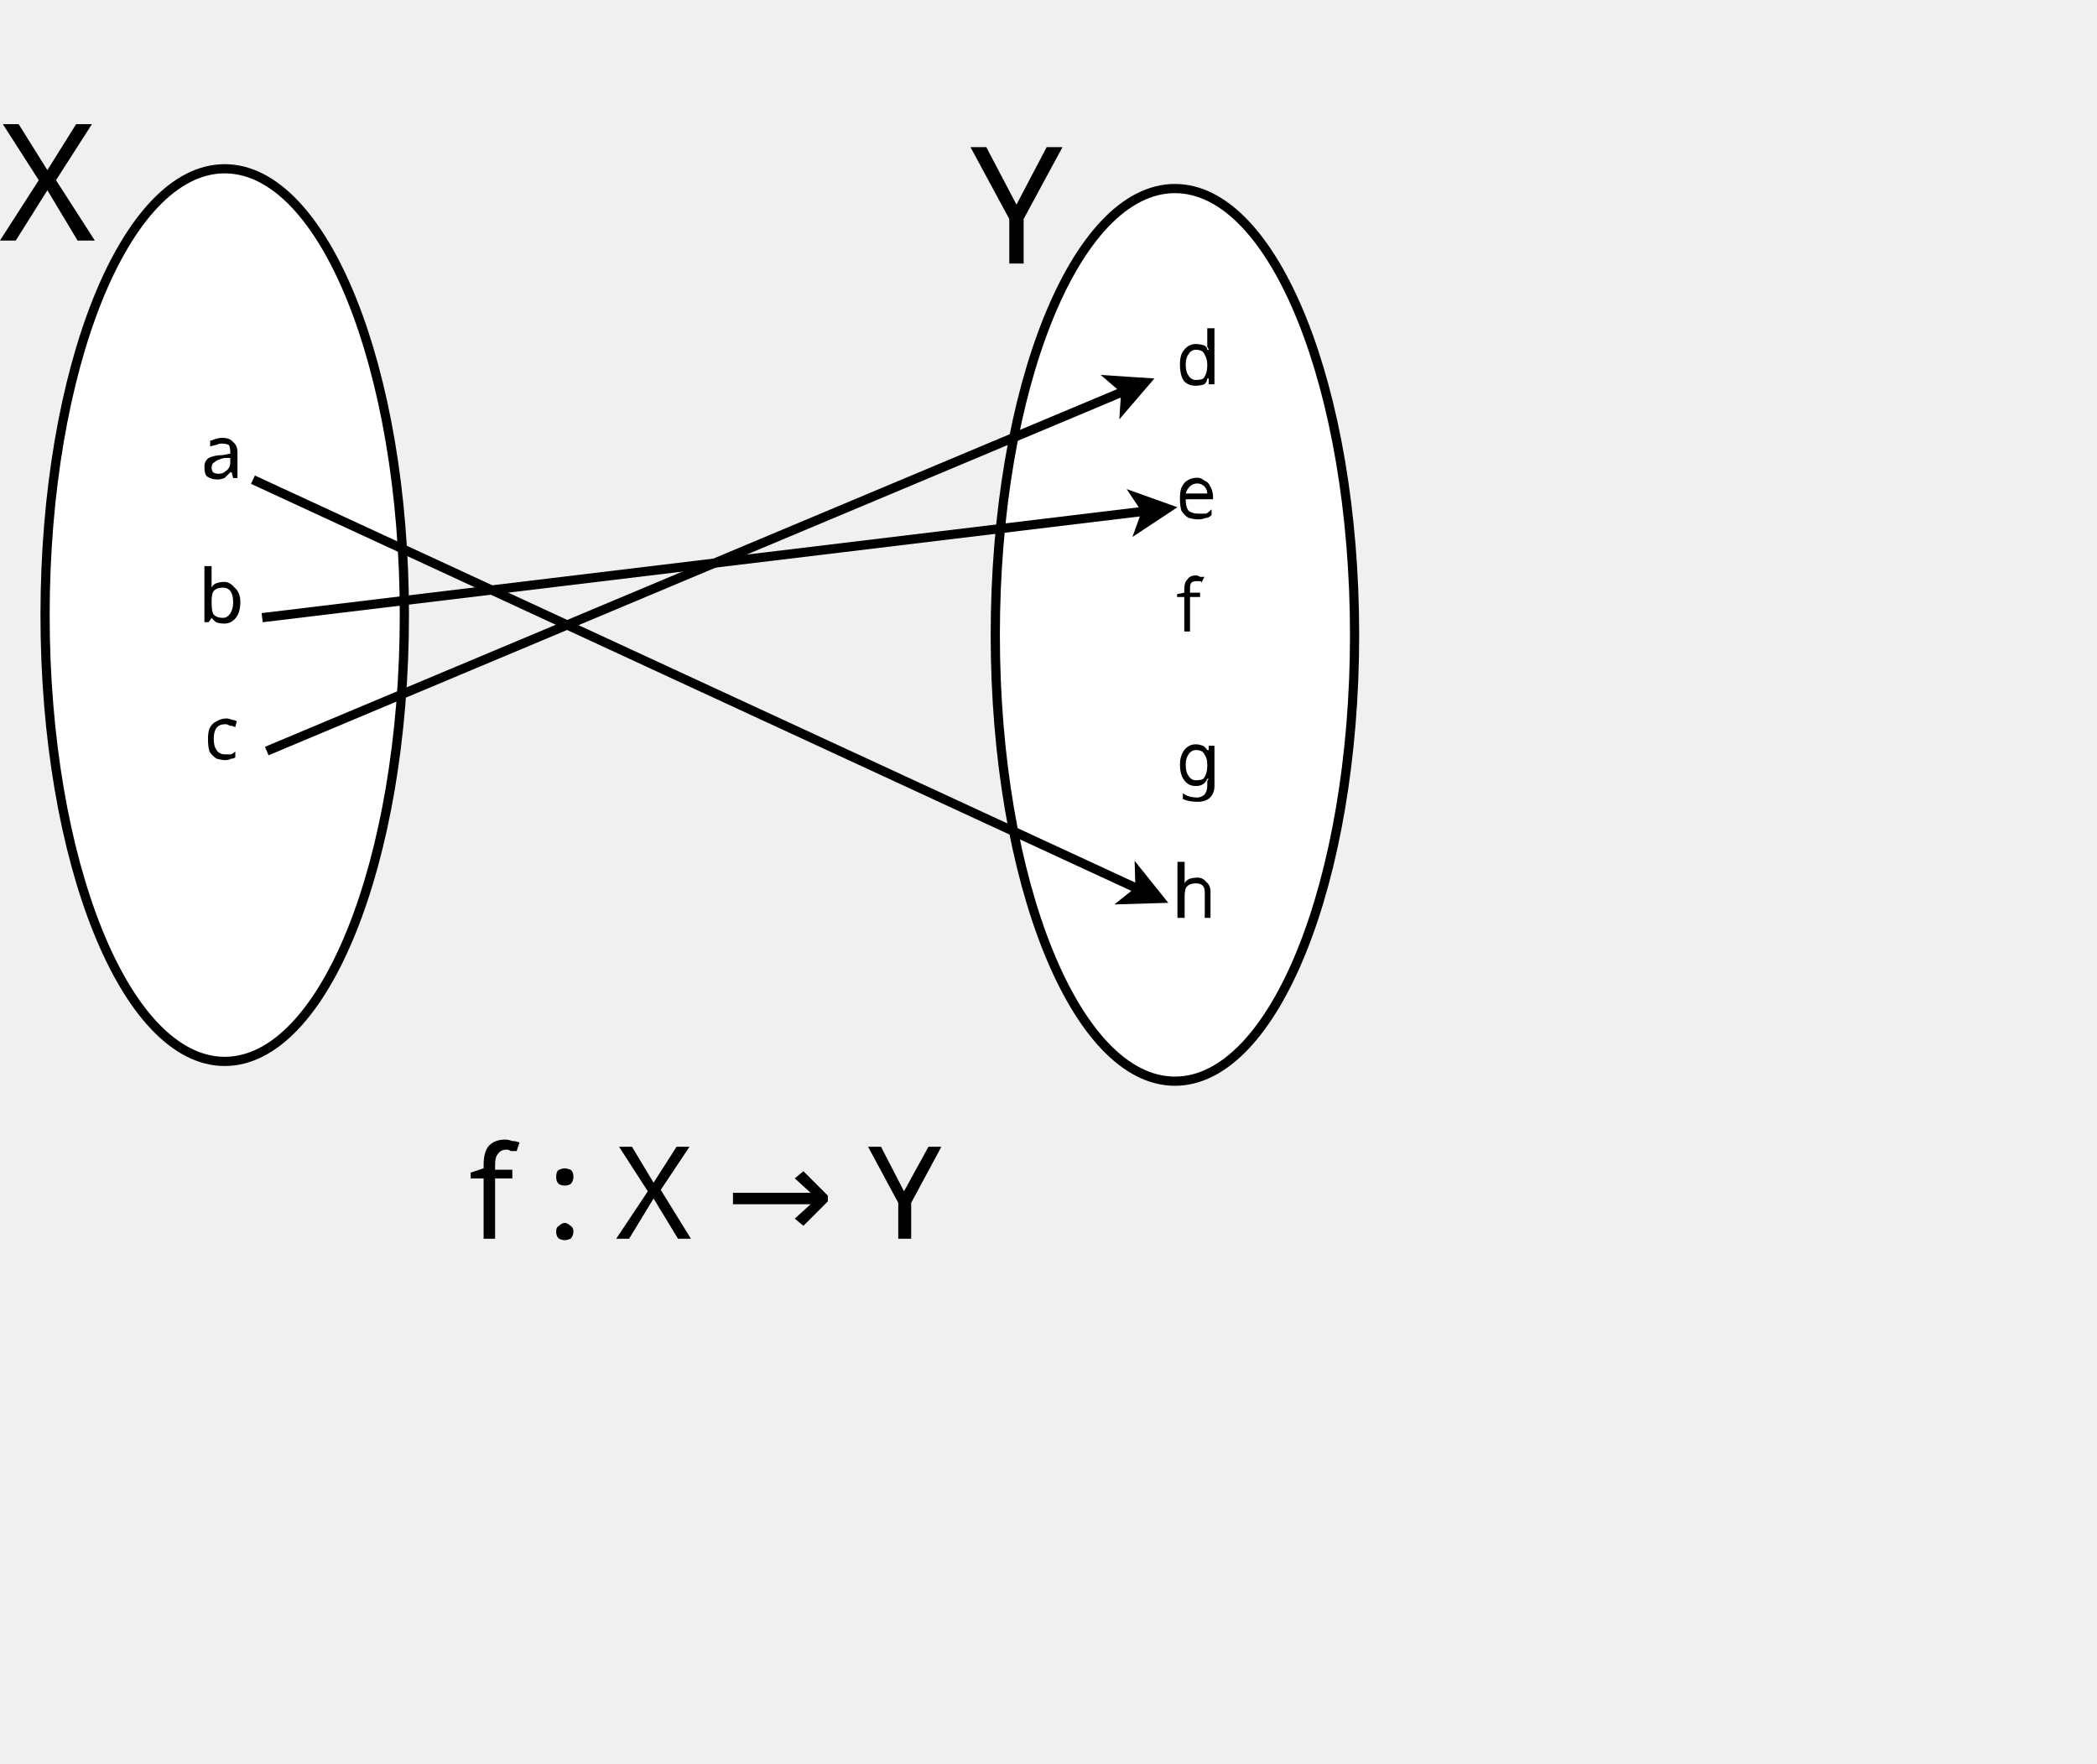
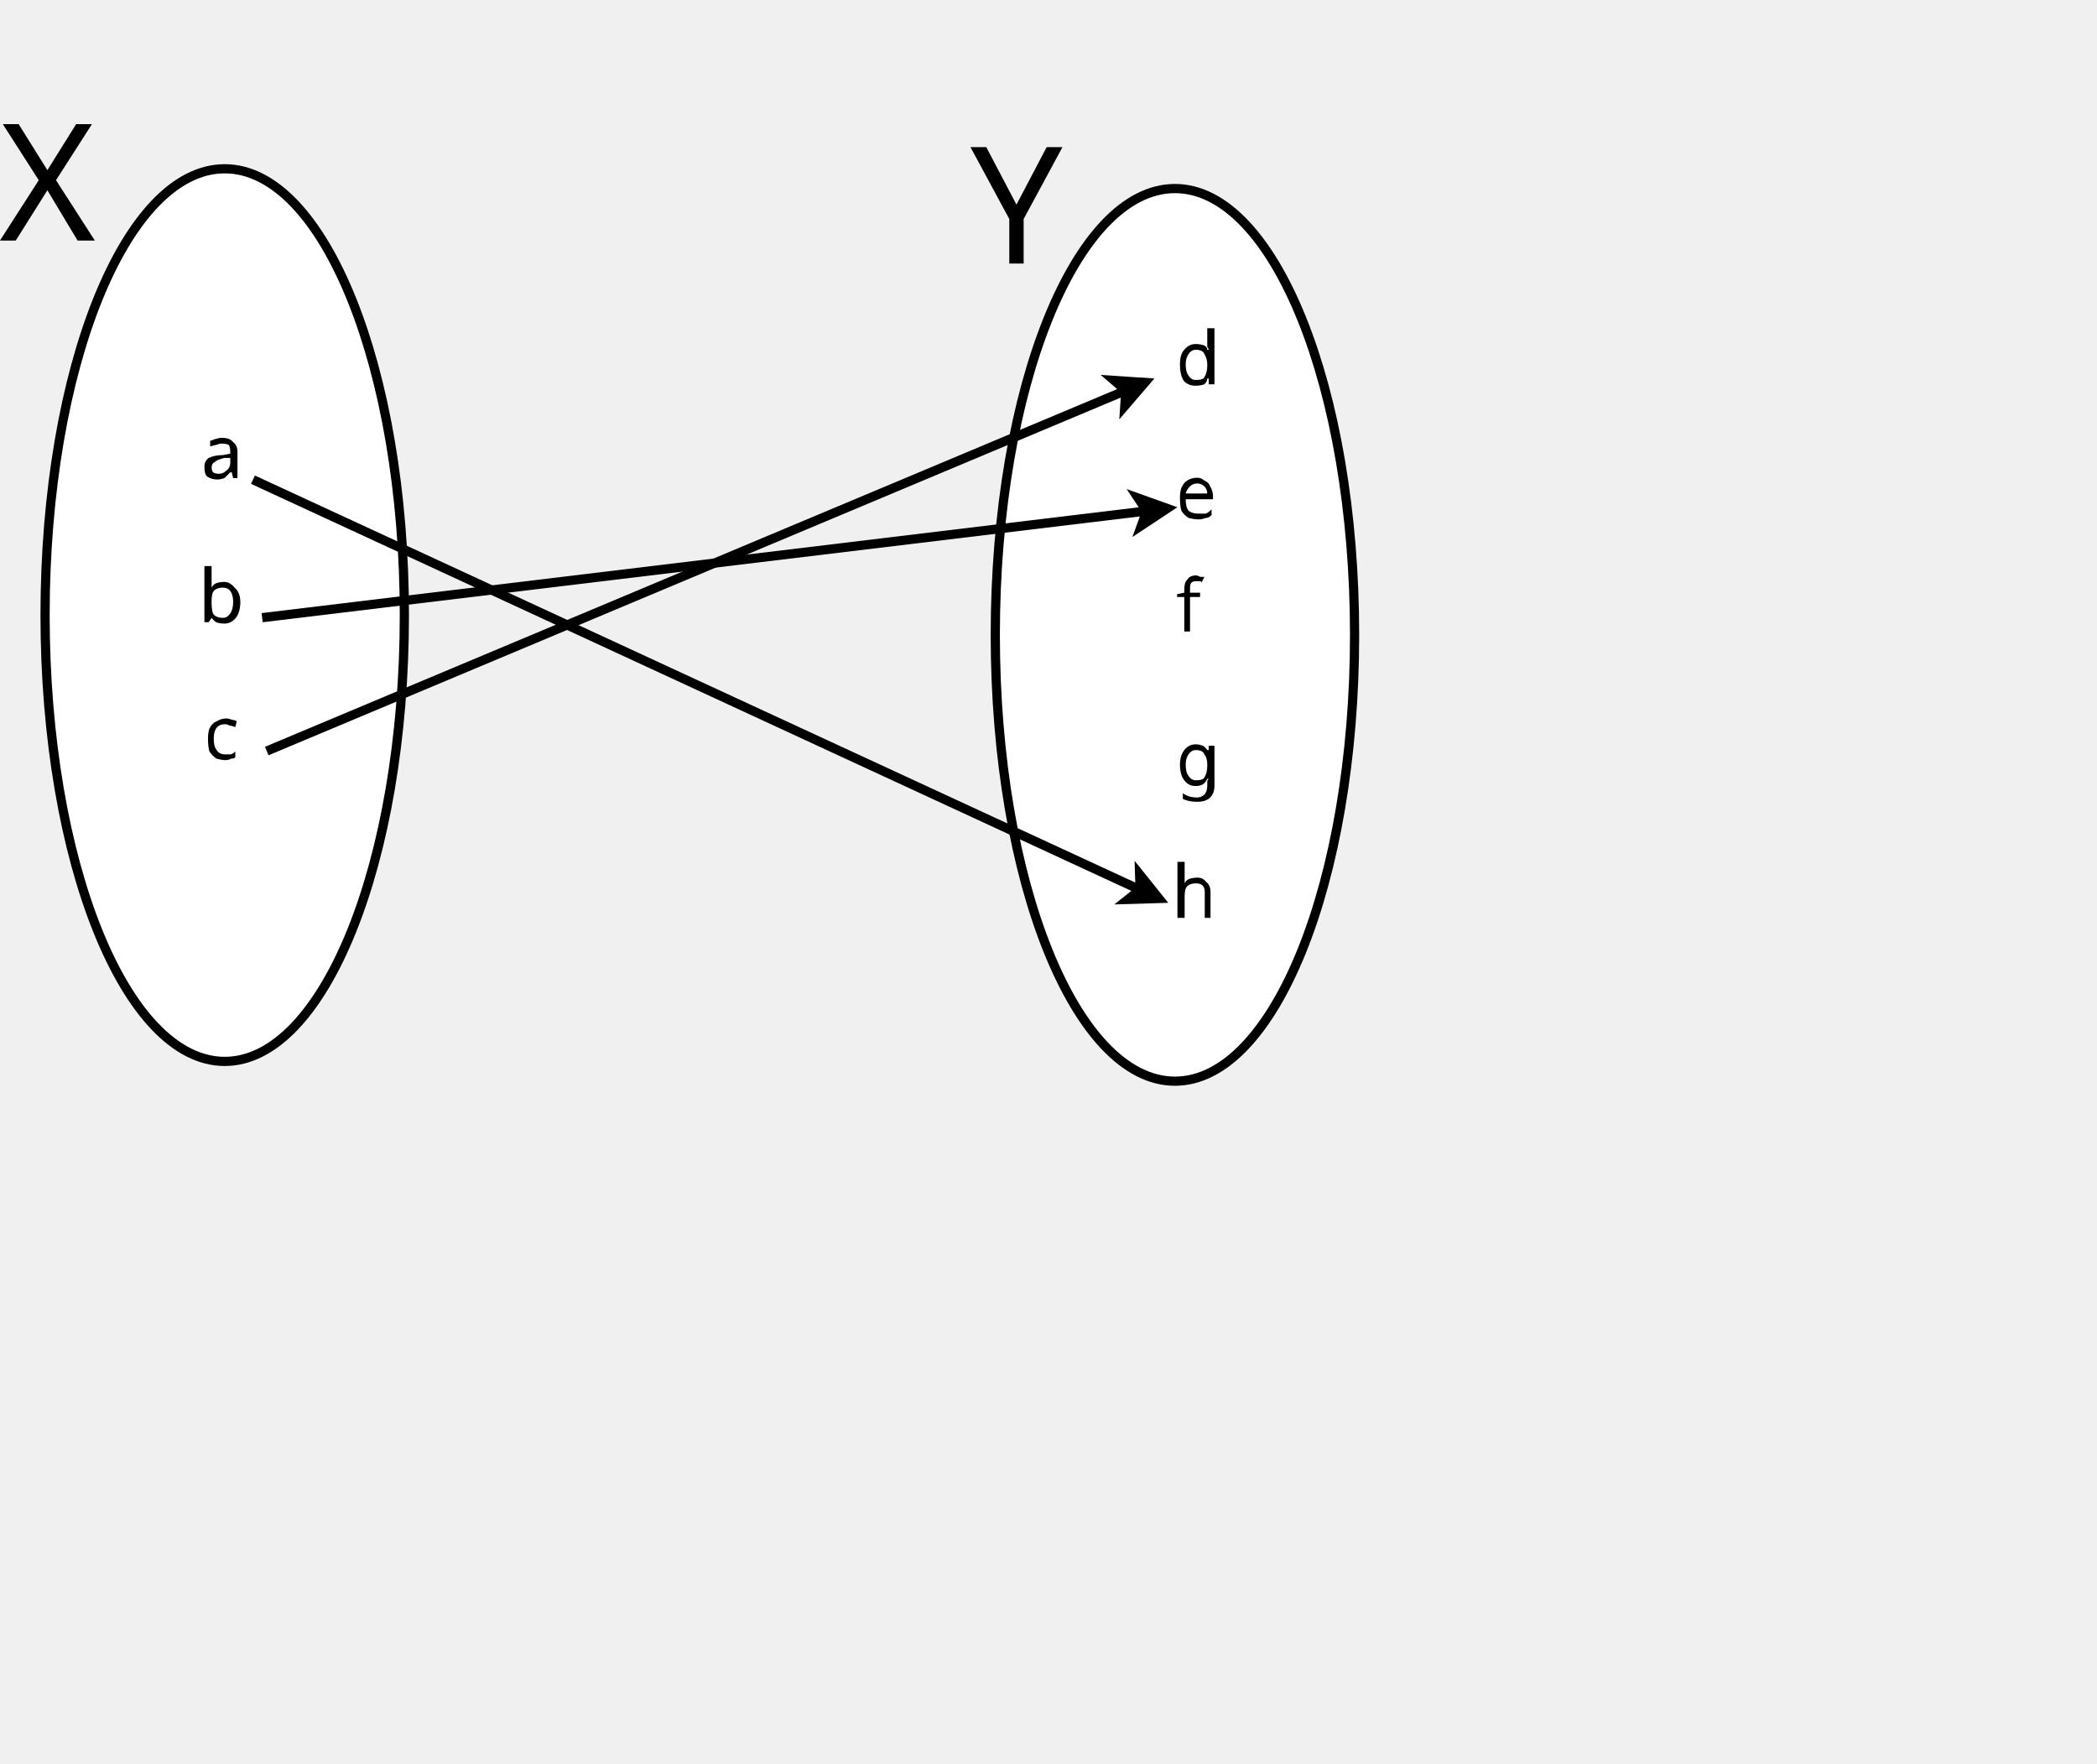
- <svg xmlns="http://www.w3.org/2000/svg" width="14.777cm" height="12.427cm" viewBox="8.020 4.135 22.797 16.562">
-   <ellipse cx="20.793" cy="9.732" rx="1.953" ry="4.852" fill="#FFFFFF" stroke="none" />
-   <ellipse cx="20.793" cy="9.732" rx="1.953" ry="4.852" fill="none" stroke="#000000" stroke-width="0.100" />
-   <text x="20.802" y="7.009" fill="#000000" text-anchor="start" font-size="0.80" font-family="sans" font-style="normal" font-weight="400">
+ <svg xmlns="http://www.w3.org/2000/svg" width="14.777cm" height="12.427cm" viewBox="8.020 4.135 22.797 16.562" id="svg3702" version="1.1">
+   <defs id="defs3754" />
+   <ellipse cx="20.793" cy="9.732" rx="1.953" ry="4.852" fill="#FFFFFF" stroke="none" id="ellipse3704" />
+   <ellipse cx="20.793" cy="9.732" rx="1.953" ry="4.852" fill="none" stroke="#000000" stroke-width="0.100" id="ellipse3706" />
+   <text x="20.802" y="7.009" fill="#000000" text-anchor="start" font-size="0.80" font-family="sans" font-style="normal" font-weight="400" id="text3708">
d</text>
-   <text x="20.802" y="8.459" fill="#000000" text-anchor="start" font-size="0.80" font-family="sans" font-style="normal" font-weight="400">
+   <text x="20.802" y="8.459" fill="#000000" text-anchor="start" font-size="0.80" font-family="sans" font-style="normal" font-weight="400" id="text3710">
e</text>
-   <text x="20.802" y="9.695" fill="#000000" text-anchor="start" font-size="0.80" font-family="sans" font-style="normal" font-weight="400">
+   <text x="20.802" y="9.695" fill="#000000" text-anchor="start" font-size="0.80" font-family="sans" font-style="normal" font-weight="400" id="text3712">
f</text>
-   <text x="20.802" y="11.358" fill="#000000" text-anchor="start" font-size="0.80" font-family="sans" font-style="normal" font-weight="400">
+   <text x="20.802" y="11.358" fill="#000000" text-anchor="start" font-size="0.80" font-family="sans" font-style="normal" font-weight="400" id="text3714">
g</text>
-   <text x="21.005" y="12.807" fill="#000000" text-anchor="middle" font-size="0.80" font-family="sans" font-style="normal" font-weight="400">
+   <text x="21.005" y="12.807" fill="#000000" text-anchor="middle" font-size="0.80" font-family="sans" font-style="normal" font-weight="400" id="text3716">
h</text>
-   <text x="18.570" y="5.695" fill="#000000" text-anchor="start" font-size="1.76" font-family="sans" font-style="normal" font-weight="400">
+   <text x="18.570" y="5.695" fill="#000000" text-anchor="start" font-size="1.76" font-family="sans" font-style="normal" font-weight="400" id="text3718">
Y</text>
-   <ellipse cx="10.463" cy="9.517" rx="1.953" ry="4.852" fill="#FFFFFF" stroke="none" />
-   <ellipse cx="10.463" cy="9.517" rx="1.953" ry="4.852" fill="none" stroke="#000000" stroke-width="0.100" />
-   <text x="10.673" y="9.595" fill="#000000" text-anchor="end" font-size="0.80" font-family="sans" font-style="normal" font-weight="400">
+   <ellipse cx="10.463" cy="9.517" rx="1.953" ry="4.852" fill="#FFFFFF" stroke="none" id="ellipse3720" />
+   <ellipse cx="10.463" cy="9.517" rx="1.953" ry="4.852" fill="none" stroke="#000000" stroke-width="0.100" id="ellipse3722" />
+   <text x="10.673" y="9.595" fill="#000000" text-anchor="end" font-size="0.80" font-family="sans" font-style="normal" font-weight="400" id="text3724">
b</text>
-   <text x="10.658" y="8.029" fill="#000000" text-anchor="end" font-size="0.80" font-family="sans" font-style="normal" font-weight="400">
+   <text x="10.658" y="8.029" fill="#000000" text-anchor="end" font-size="0.80" font-family="sans" font-style="normal" font-weight="400" id="text3726">
a</text>
-   <text x="10.618" y="11.079" fill="#000000" text-anchor="end" font-size="0.80" font-family="sans" font-style="normal" font-weight="400">
+   <text x="10.618" y="11.079" fill="#000000" text-anchor="end" font-size="0.80" font-family="sans" font-style="normal" font-weight="400" id="text3728">
c</text>
-   <text x="8.020" y="5.445" fill="#000000" text-anchor="start" font-size="1.76" font-family="sans" font-style="normal" font-weight="400">
+   <text x="8.020" y="5.445" fill="#000000" text-anchor="start" font-size="1.76" font-family="sans" font-style="normal" font-weight="400" id="text3730">
X</text>
-   <line x1="10.770" y1="8.045" x2="20.414" y2="12.504" stroke="#000000" stroke-width="0.100" />
-   <polygon fill="#000000" stroke="none" stroke-width="0.100" points="20.619,12.598 20.283,12.608 20.414,12.504 20.409,12.336 " />
-   <polygon fill="none" stroke="#000000" stroke-width="0.100" points="20.619,12.598 20.283,12.608 20.414,12.504 20.409,12.336 " />
-   <line x1="10.870" y1="9.545" x2="20.486" y2="8.385" stroke="#000000" stroke-width="0.100" />
-   <polygon fill="#000000" stroke="none" stroke-width="0.100" points="20.709,8.358 20.429,8.543 20.486,8.385 20.393,8.245 " />
-   <polygon fill="none" stroke="#000000" stroke-width="0.100" points="20.709,8.358 20.429,8.543 20.486,8.385 20.393,8.245 " />
-   <line x1="10.920" y1="10.995" x2="20.259" y2="7.075" stroke="#000000" stroke-width="0.100" />
-   <polygon fill="#000000" stroke="none" stroke-width="0.100" points="20.467,6.988 20.248,7.243 20.259,7.075 20.132,6.966 " />
-   <polygon fill="none" stroke="#000000" stroke-width="0.100" points="20.467,6.988 20.248,7.243 20.259,7.075 20.132,6.966 " />
-   <text x="13.120" y="16.295" fill="#000000" text-anchor="start" font-size="1.41" font-family="sans" font-style="normal" font-weight="400">
- f : X → Y</text>
+   <line x1="10.770" y1="8.045" x2="20.414" y2="12.504" stroke="#000000" stroke-width="0.100" id="line3732" />
+   <polygon fill="#000000" stroke="none" stroke-width="0.100" points="20.619,12.598 20.283,12.608 20.414,12.504 20.409,12.336 " id="polygon3734" />
+   <polygon fill="none" stroke="#000000" stroke-width="0.100" points="20.619,12.598 20.283,12.608 20.414,12.504 20.409,12.336 " id="polygon3736" />
+   <line x1="10.870" y1="9.545" x2="20.486" y2="8.385" stroke="#000000" stroke-width="0.100" id="line3738" />
+   <polygon fill="#000000" stroke="none" stroke-width="0.100" points="20.709,8.358 20.429,8.543 20.486,8.385 20.393,8.245 " id="polygon3740" />
+   <polygon fill="none" stroke="#000000" stroke-width="0.100" points="20.709,8.358 20.429,8.543 20.486,8.385 20.393,8.245 " id="polygon3742" />
+   <line x1="10.920" y1="10.995" x2="20.259" y2="7.075" stroke="#000000" stroke-width="0.100" id="line3744" />
+   <polygon fill="#000000" stroke="none" stroke-width="0.100" points="20.467,6.988 20.248,7.243 20.259,7.075 20.132,6.966 " id="polygon3746" />
+   <polygon fill="none" stroke="#000000" stroke-width="0.100" points="20.467,6.988 20.248,7.243 20.259,7.075 20.132,6.966 " id="polygon3748" />
</svg>
